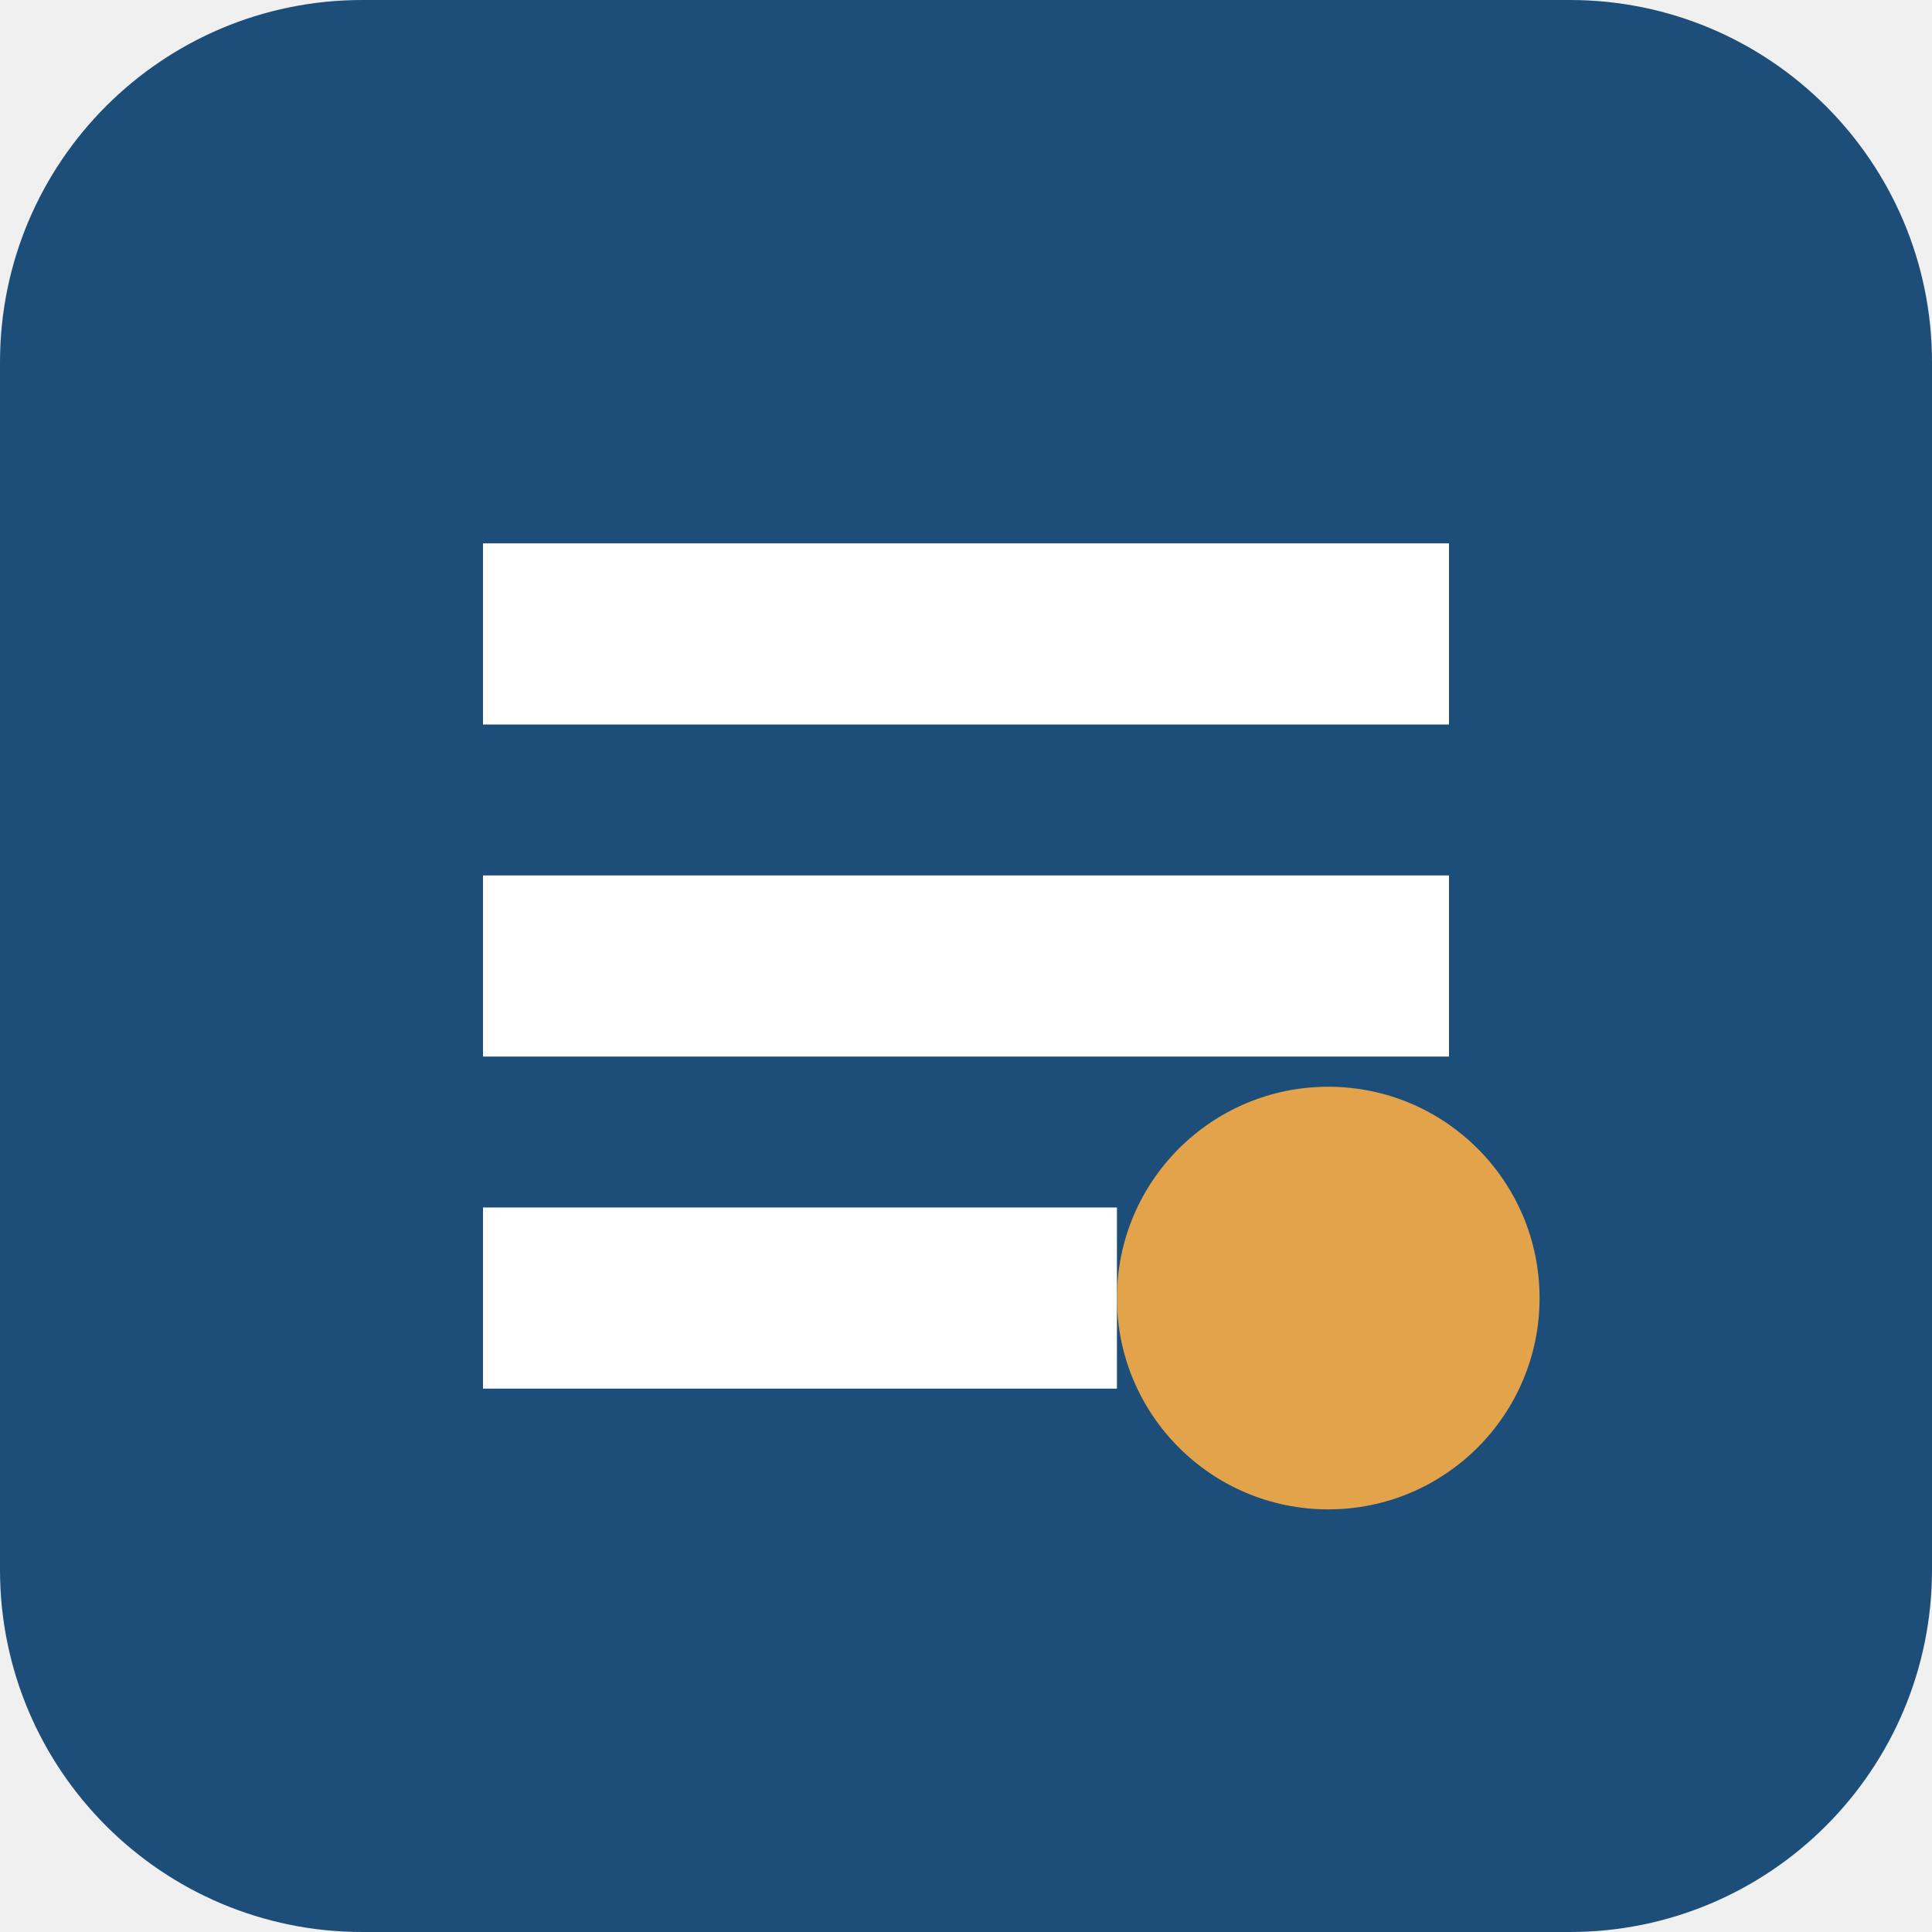
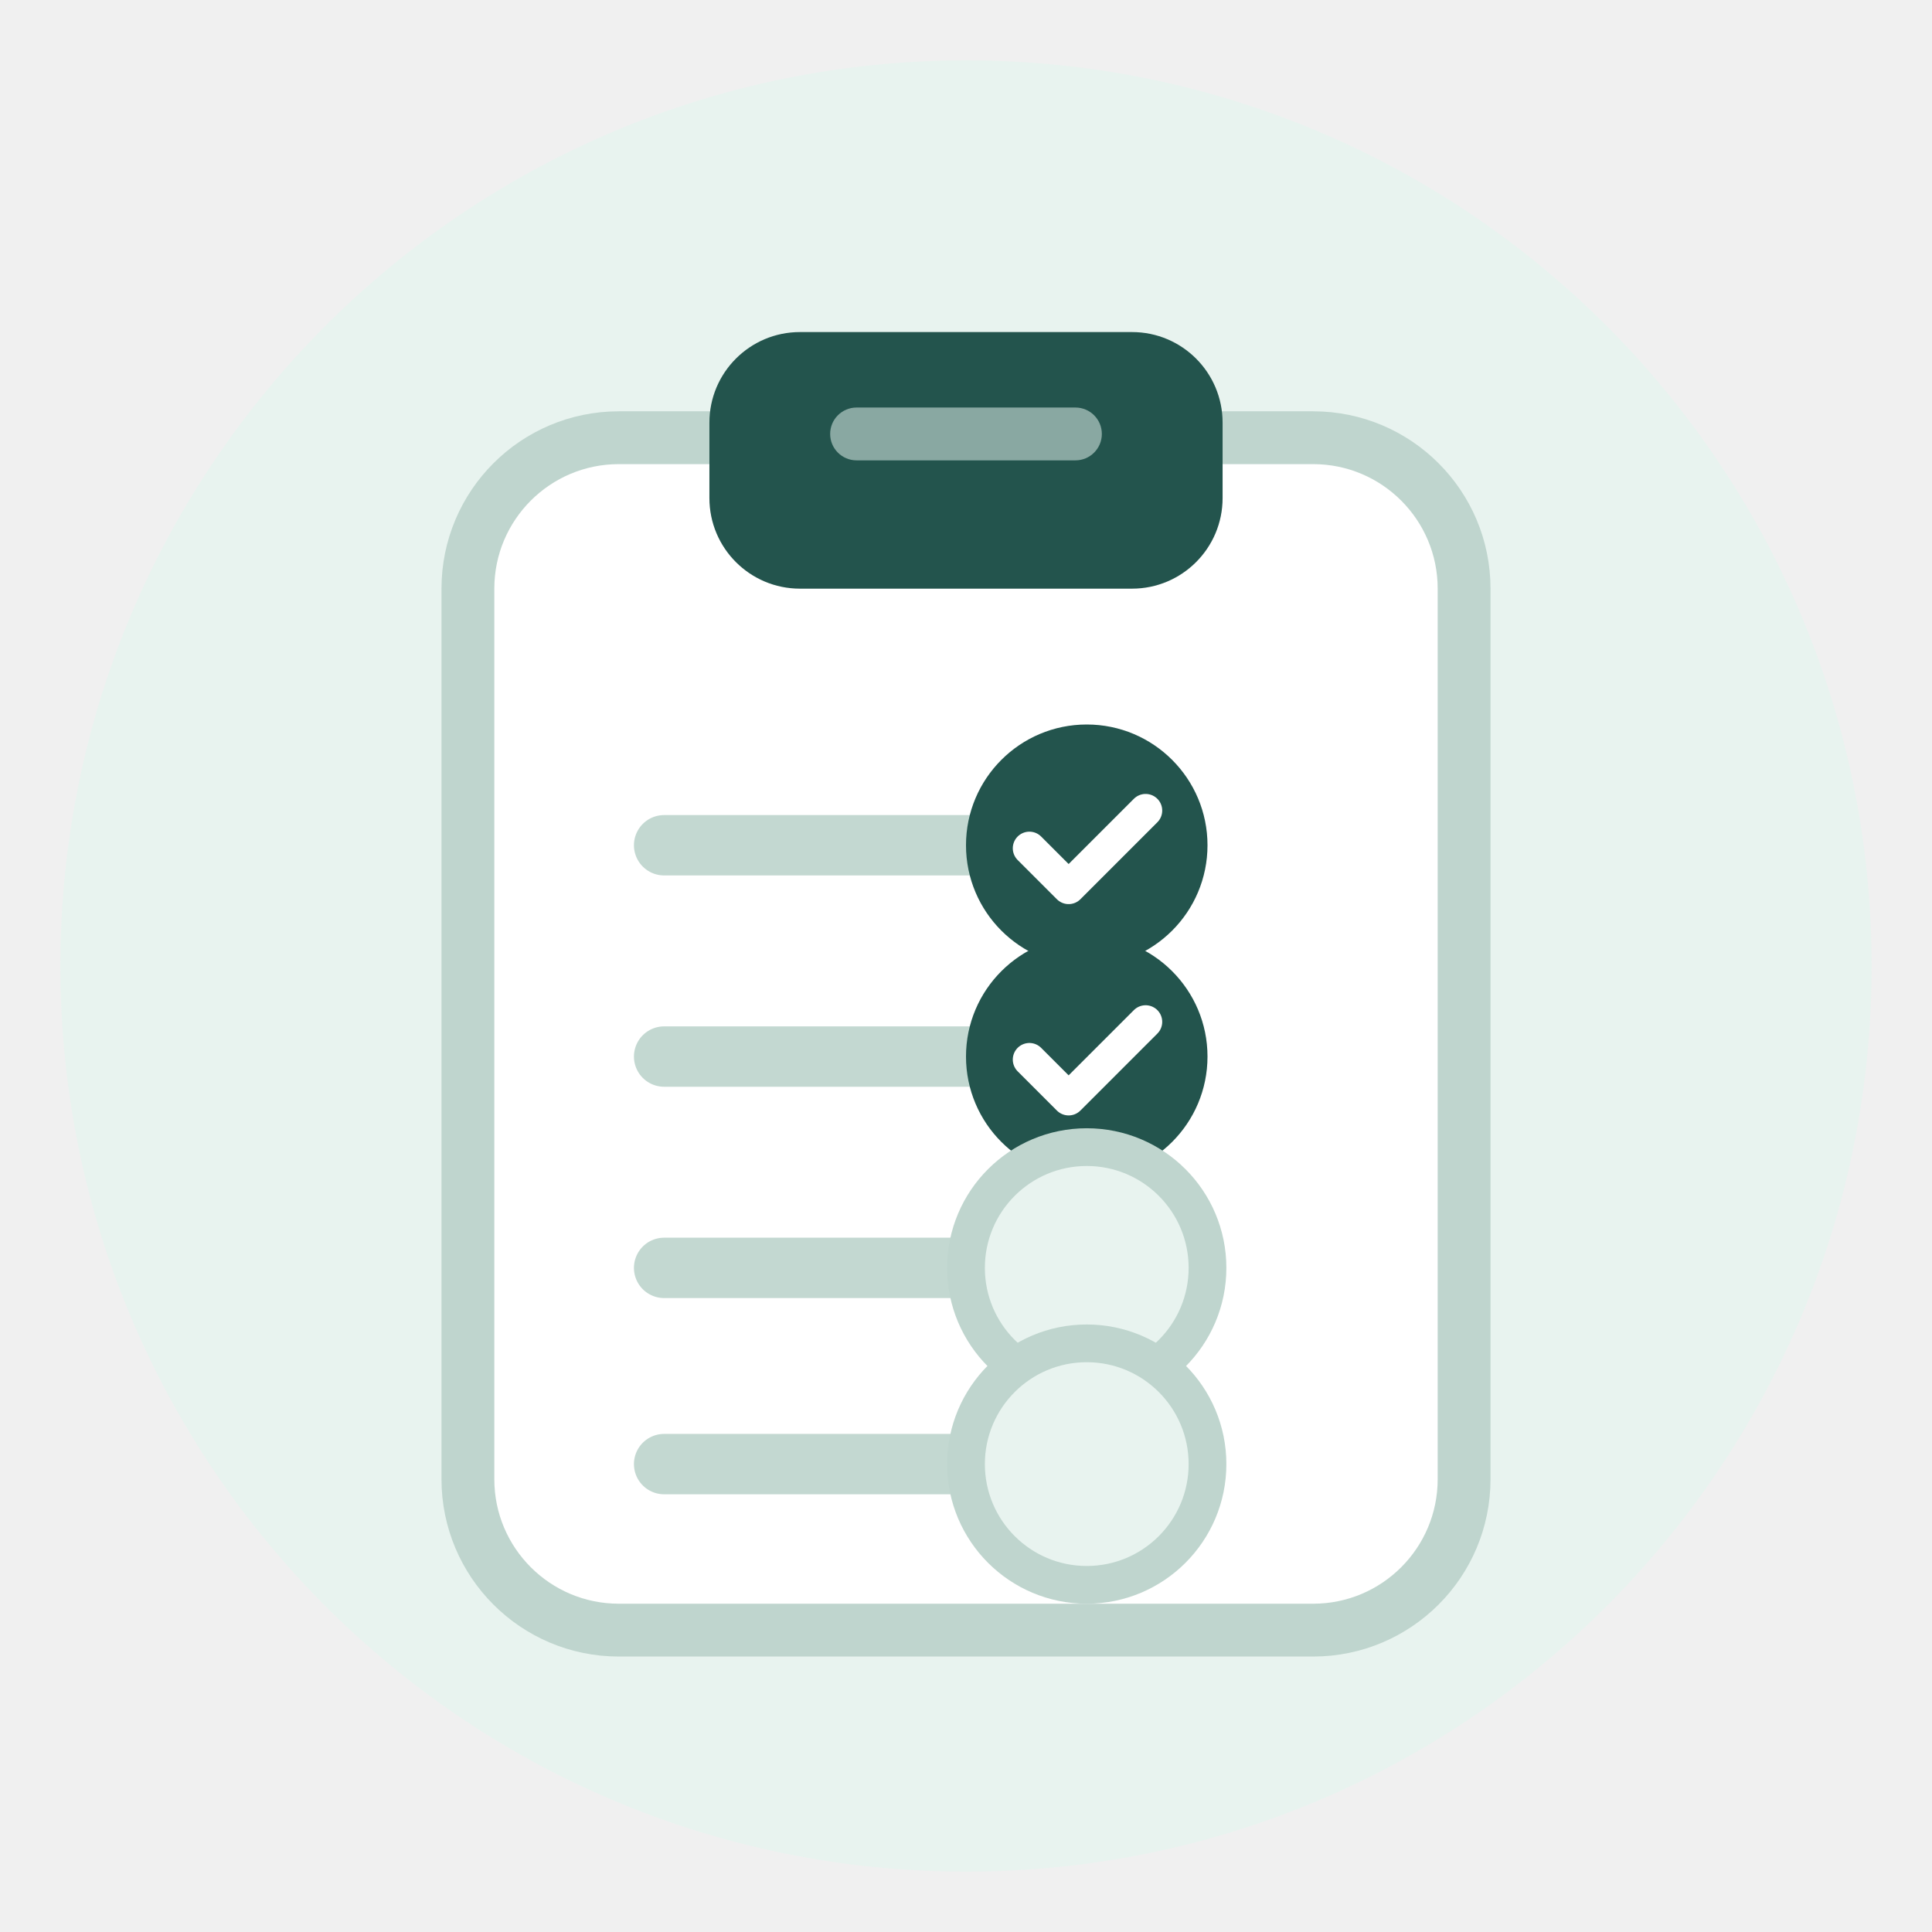
<svg xmlns="http://www.w3.org/2000/svg" viewBox="0 0 128 128">
-   <rect width="128" height="128" rx="24" fill="#1d4e7a" />
-   <path d="M32 36h64v12H32zm0 22h64v12H32zm0 22h42v12H32z" fill="#ffffff" />
-   <circle cx="88" cy="86" r="14" fill="#e3a34a" />
+   <circle cx="64" cy="64" r="60" fill="#e8f3ef" />
+   <rect x="31" y="29" width="66" height="79" rx="10" fill="#ffffff" stroke="#bfd5ce" stroke-width="3.5" />
+   <rect x="47" y="22" width="34" height="17" rx="6" fill="#23544d" />
+   <rect x="55" y="27" width="18" height="3.5" rx="1.75" fill="#89a8a2" />
+   <line x1="44" y1="56" x2="66" y2="56" stroke="#c3d8d1" stroke-width="4" stroke-linecap="round" />
+   <line x1="44" y1="70" x2="66" y2="70" stroke="#c3d8d1" stroke-width="4" stroke-linecap="round" />
+   <line x1="44" y1="84" x2="63" y2="84" stroke="#c3d8d1" stroke-width="4" stroke-linecap="round" />
+   <line x1="44" y1="97" x2="63" y2="97" stroke="#c3d8d1" stroke-width="4" stroke-linecap="round" />
+   <circle cx="72" cy="56" r="8" fill="#23544d" />
+   <path d="M68.2 56.2l2.6 2.6 5.1-5.1" fill="none" stroke="#ffffff" stroke-width="2.2" stroke-linecap="round" stroke-linejoin="round" />
+   <circle cx="72" cy="70" r="8" fill="#23544d" />
+   <path d="M68.2 70.2l2.6 2.6 5.1-5.1" fill="none" stroke="#ffffff" stroke-width="2.2" stroke-linecap="round" stroke-linejoin="round" />
+   <circle cx="72" cy="84" r="8" fill="#e8f3ef" stroke="#bfd5ce" stroke-width="2.5" />
+   <circle cx="72" cy="97" r="8" fill="#e8f3ef" stroke="#bfd5ce" stroke-width="2.5" />
</svg>
